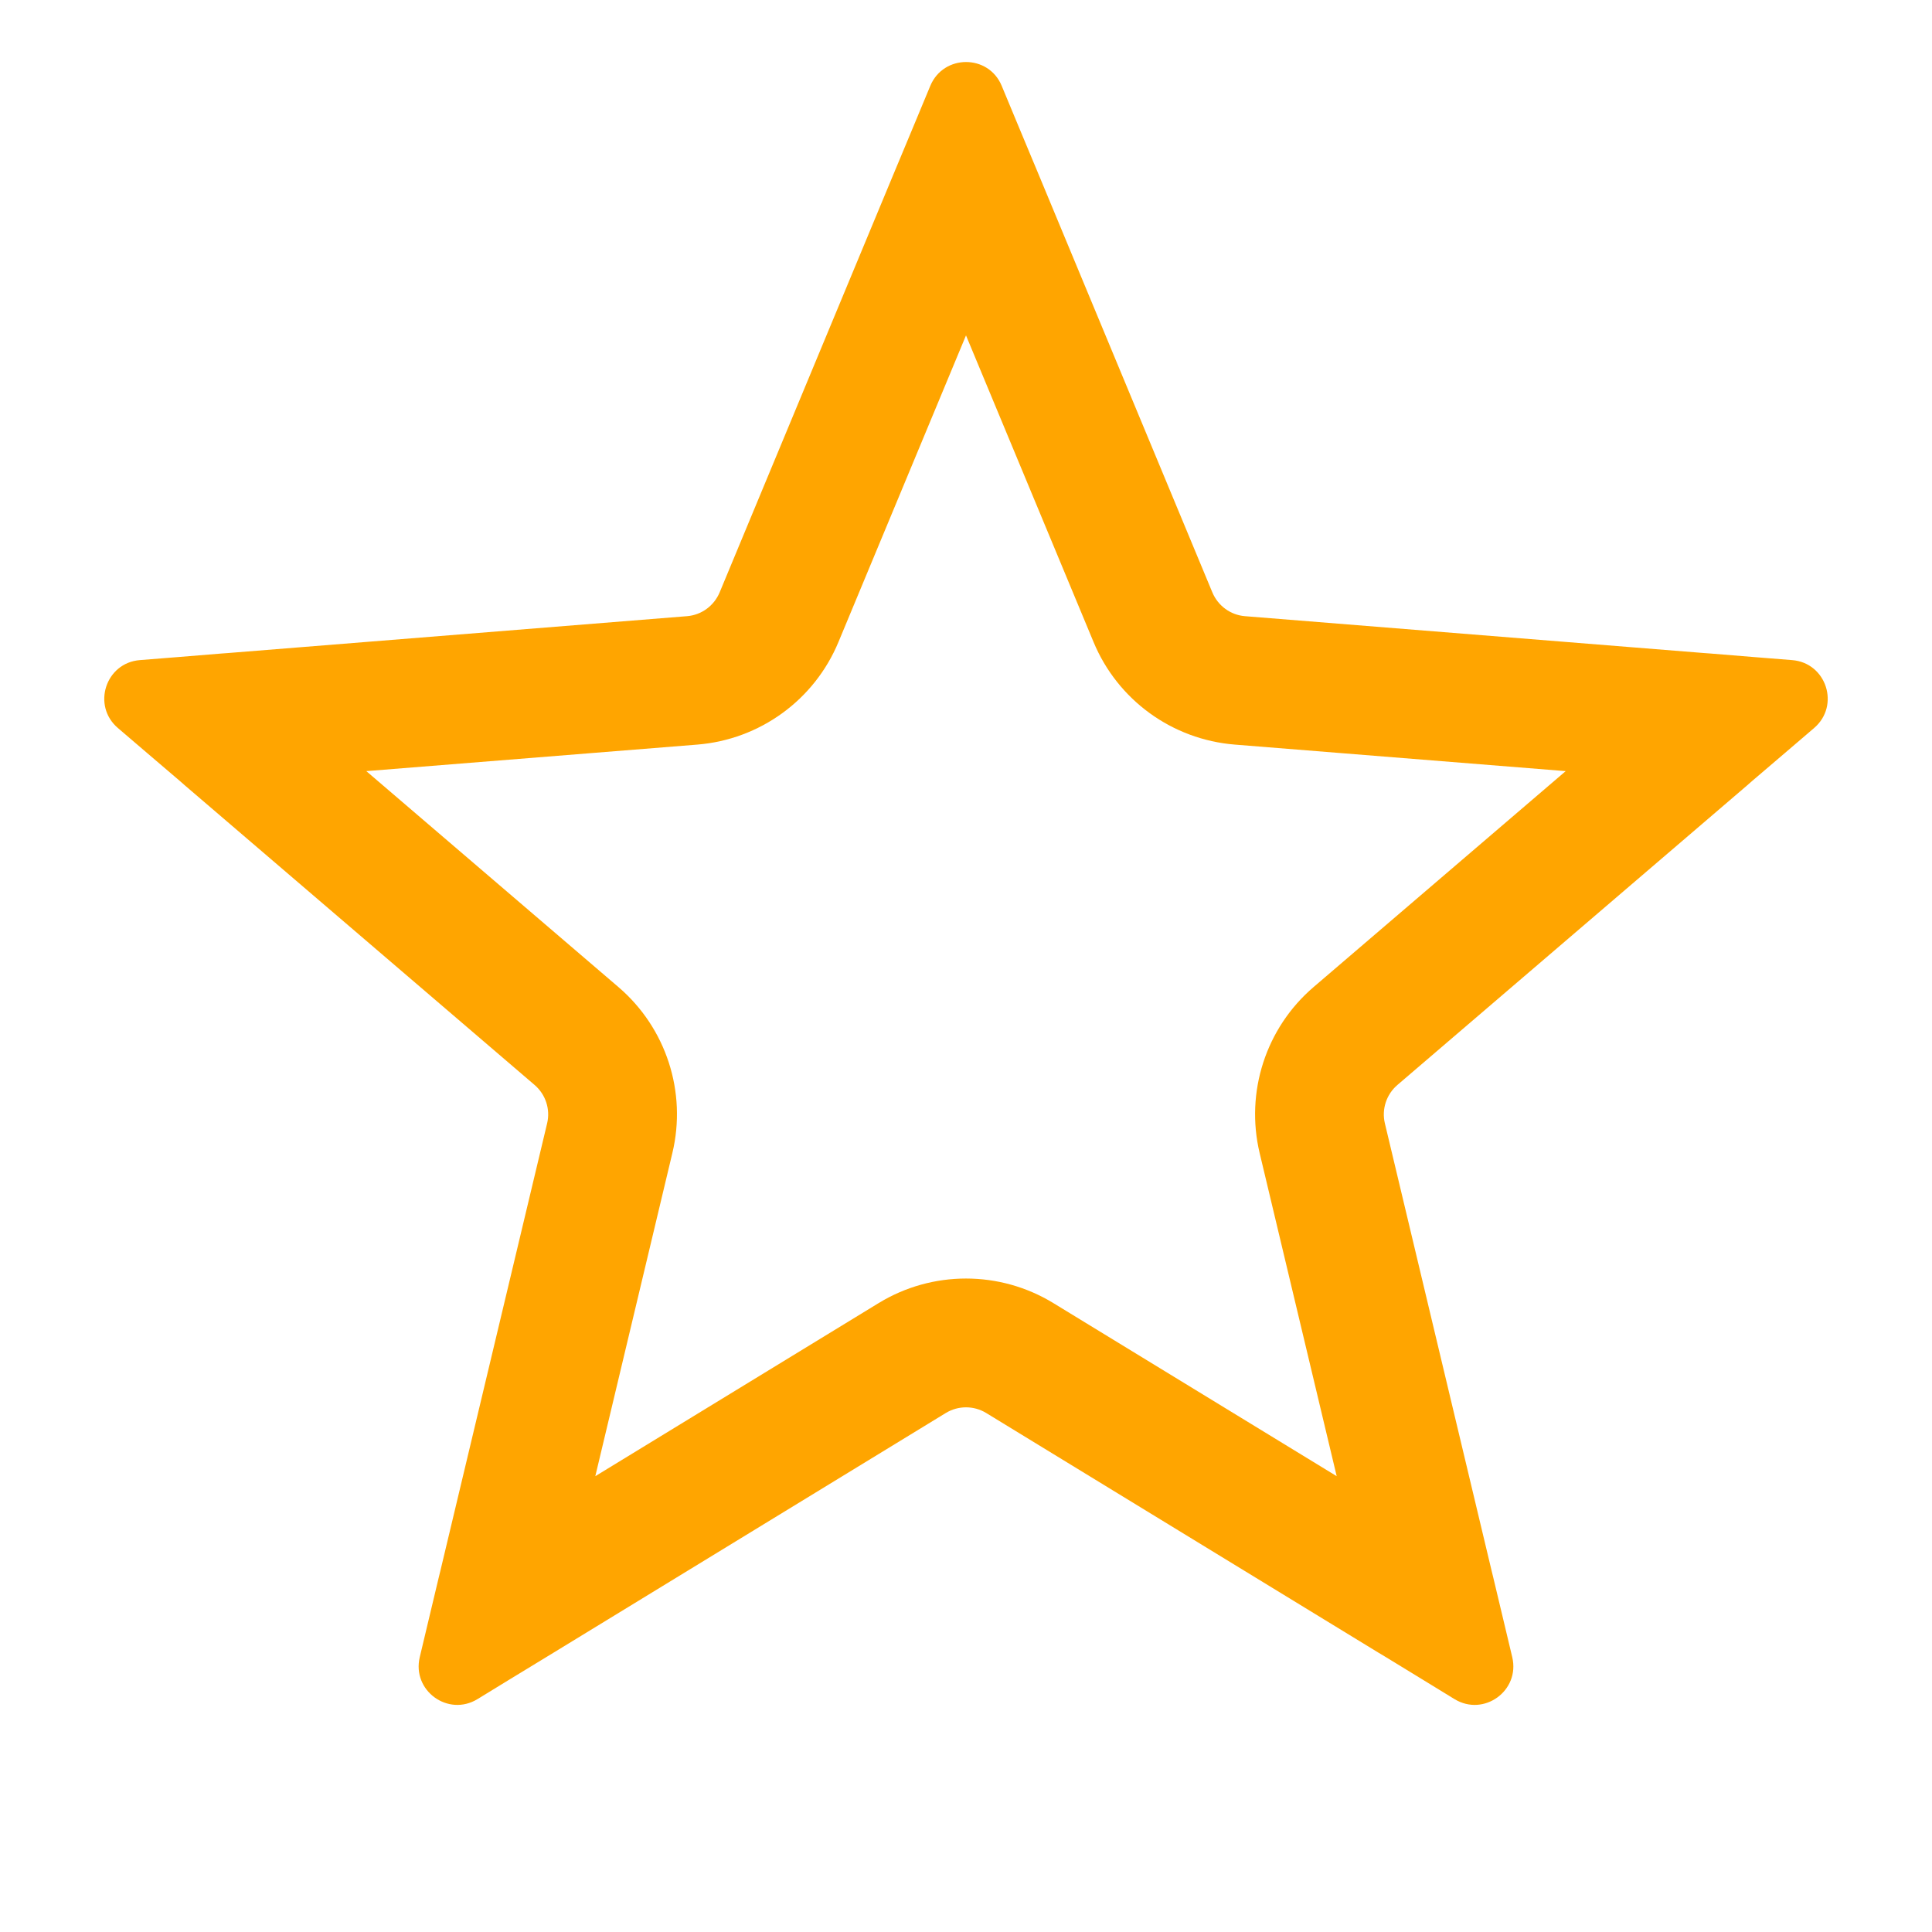
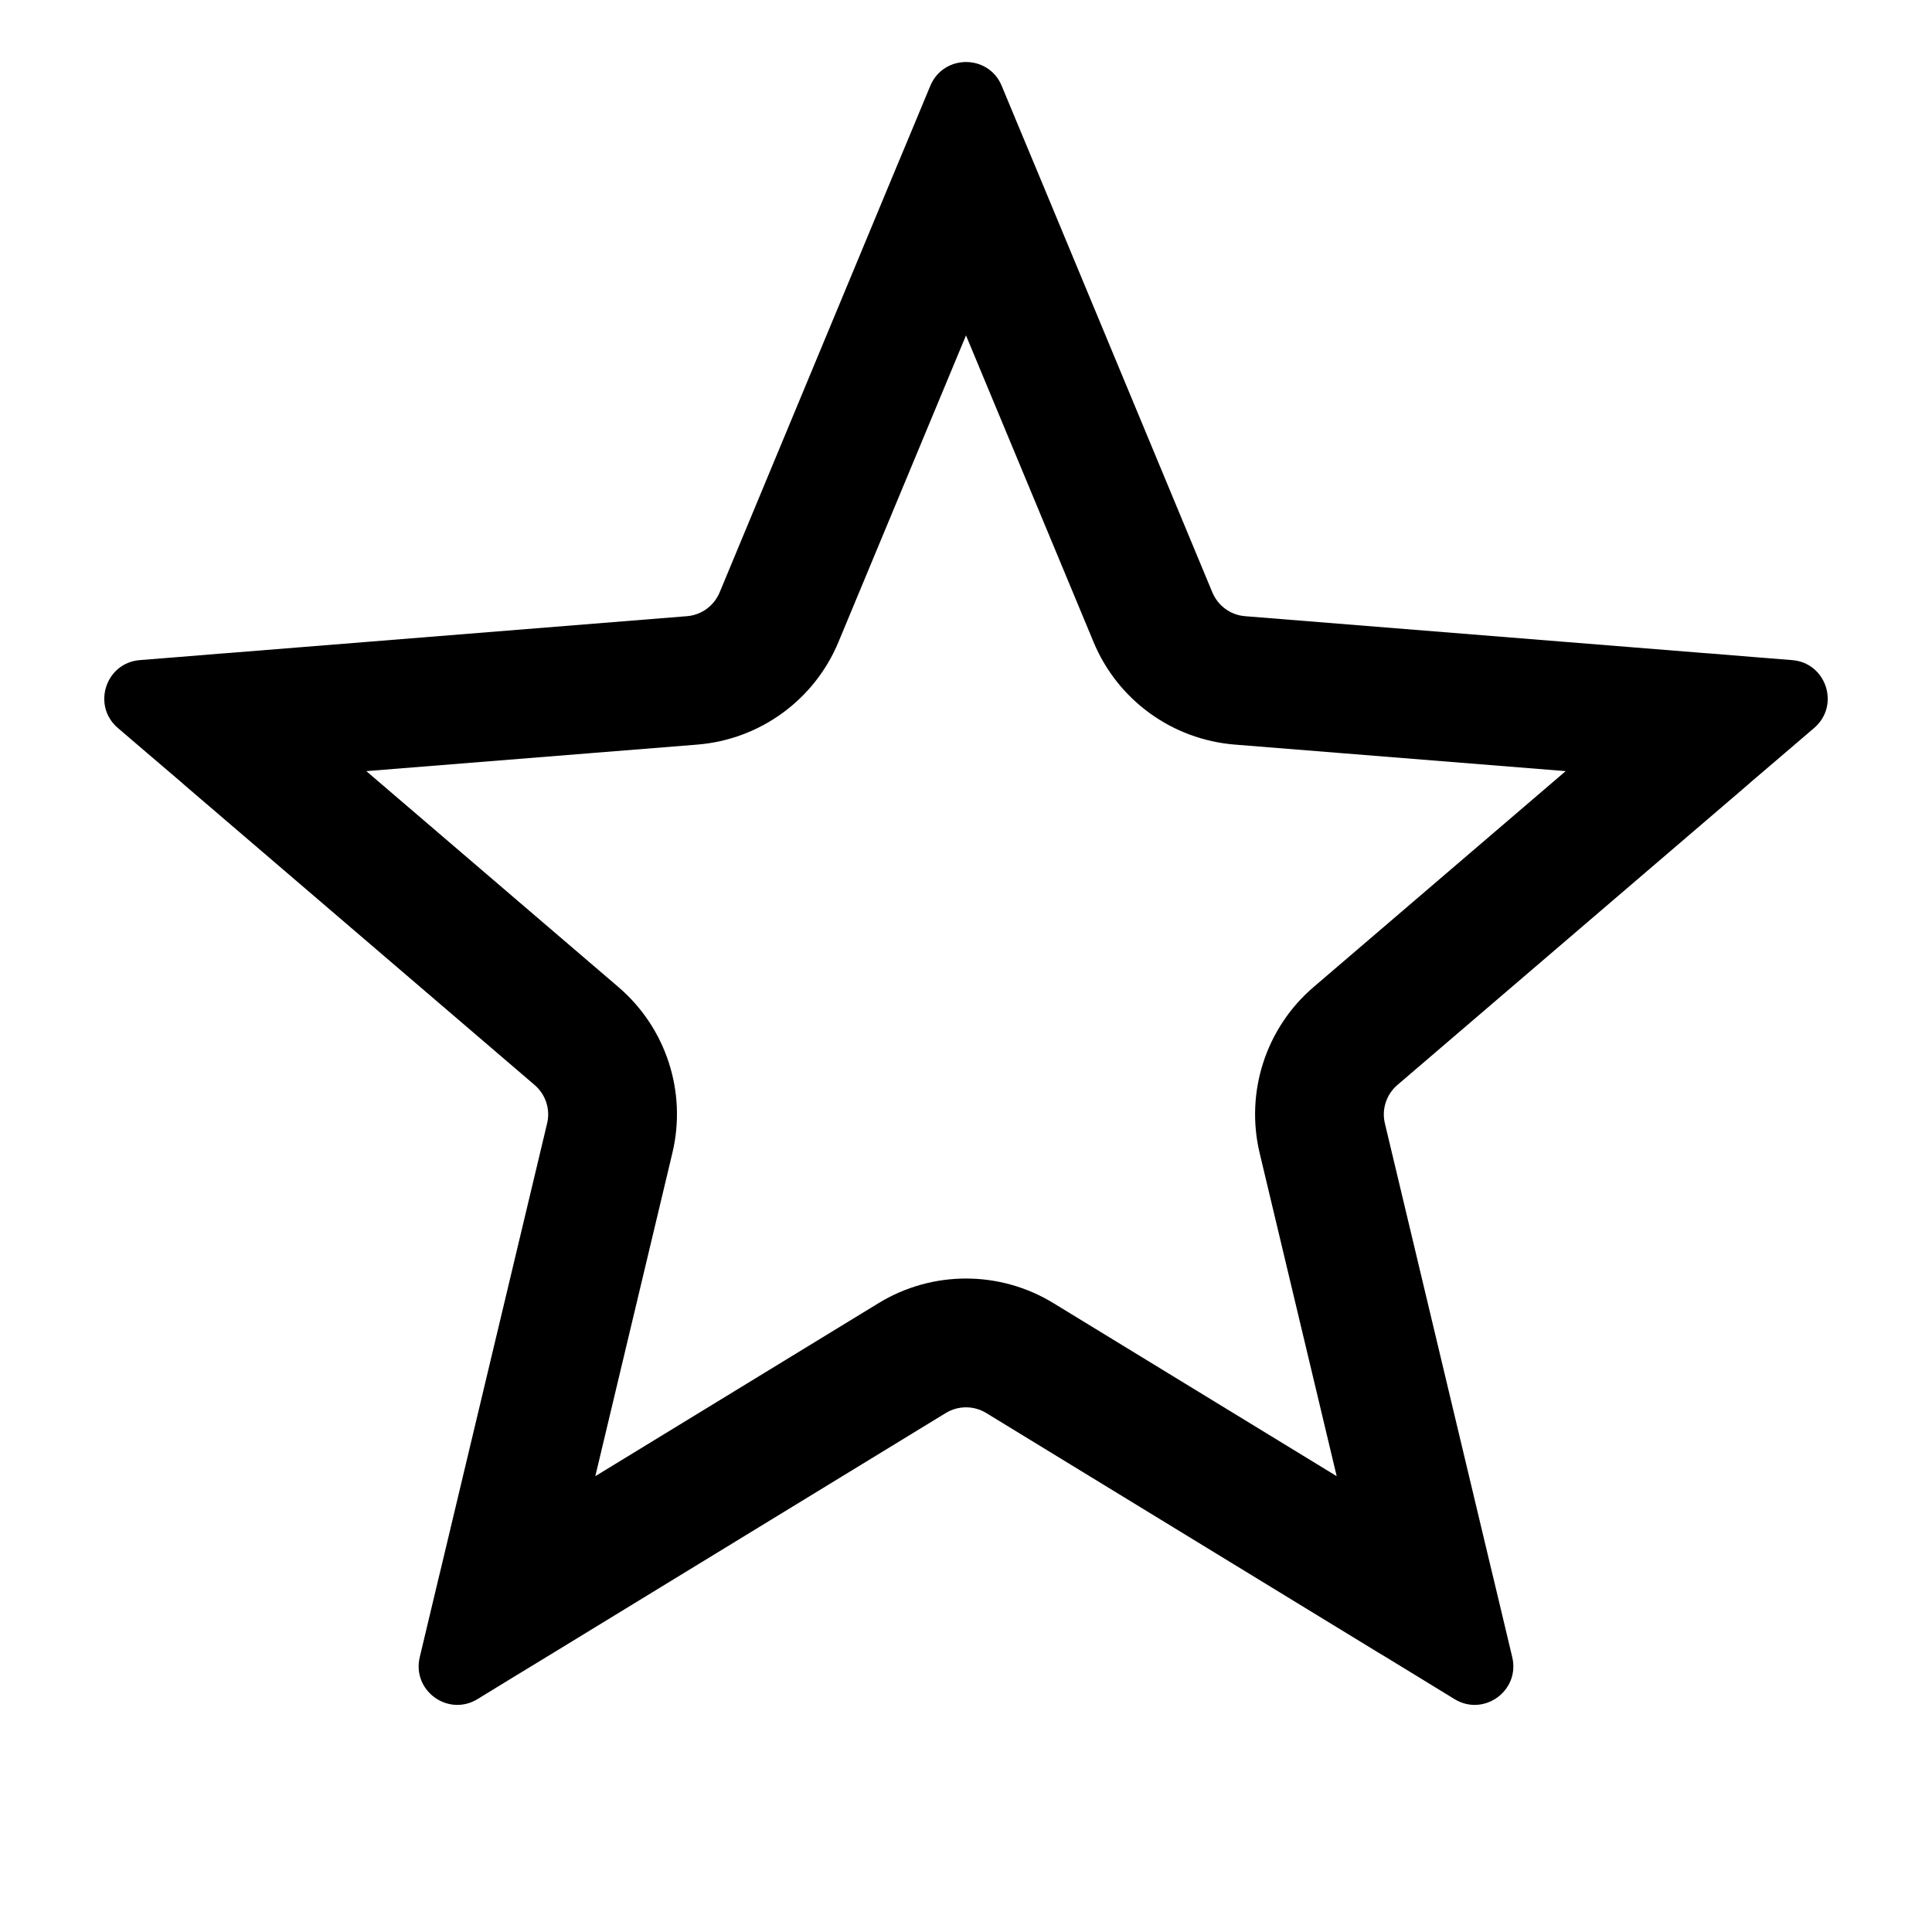
<svg xmlns="http://www.w3.org/2000/svg" width="15" height="15" viewBox="0 0 15 15" fill="none">
-   <path fill-rule="evenodd" clip-rule="evenodd" d="M6.979 1.252L6.958 1.302L5.587 4.6C5.543 4.704 5.446 4.775 5.334 4.784L1.773 5.07L1.718 5.074L1.387 5.101L1.086 5.125C0.82 5.146 0.712 5.478 0.915 5.652L1.144 5.848L1.397 6.064L1.438 6.1L4.151 8.424C4.236 8.497 4.274 8.612 4.248 8.721L3.419 12.196L3.406 12.249L3.329 12.572L3.259 12.866C3.197 13.126 3.479 13.331 3.707 13.192L3.965 13.034L4.249 12.861L4.295 12.833L7.344 10.97C7.44 10.912 7.56 10.912 7.656 10.97L10.705 12.833L10.752 12.861L11.035 13.034L11.293 13.192C11.521 13.331 11.803 13.126 11.741 12.866L11.671 12.572L11.594 12.249L11.581 12.196L10.752 8.721C10.726 8.612 10.764 8.497 10.849 8.424L13.562 6.1L13.603 6.064L13.856 5.848L14.085 5.652C14.288 5.478 14.18 5.146 13.914 5.125L13.613 5.101L13.282 5.074L13.227 5.07L9.666 4.784C9.554 4.775 9.457 4.704 9.413 4.6L8.042 1.302L8.021 1.252L7.893 0.945L7.777 0.666C7.675 0.42 7.326 0.42 7.223 0.666L7.107 0.945L6.979 1.252ZM7.5 2.604L6.51 4.984C6.323 5.435 5.899 5.742 5.414 5.781L2.844 5.987L4.802 7.664C5.172 7.981 5.334 8.479 5.22 8.953L4.622 11.461L6.822 10.117C7.238 9.863 7.762 9.863 8.178 10.117L10.378 11.461L9.78 8.953C9.667 8.479 9.828 7.981 10.198 7.664L12.156 5.987L9.587 5.781C9.101 5.742 8.677 5.435 8.49 4.984L7.5 2.604Z" fill="#FFA500" />
+   <path fill-rule="evenodd" clip-rule="evenodd" d="M6.979 1.252L6.958 1.302L5.587 4.6C5.543 4.704 5.446 4.775 5.334 4.784L1.773 5.07L1.718 5.074L1.387 5.101L1.086 5.125C0.82 5.146 0.712 5.478 0.915 5.652L1.144 5.848L1.397 6.064L1.438 6.1L4.151 8.424C4.236 8.497 4.274 8.612 4.248 8.721L3.419 12.196L3.406 12.249L3.329 12.572L3.259 12.866C3.197 13.126 3.479 13.331 3.707 13.192L3.965 13.034L4.249 12.861L4.295 12.833L7.344 10.97C7.44 10.912 7.56 10.912 7.656 10.97L10.705 12.833L10.752 12.861L11.035 13.034L11.293 13.192C11.521 13.331 11.803 13.126 11.741 12.866L11.671 12.572L11.594 12.249L11.581 12.196L10.752 8.721C10.726 8.612 10.764 8.497 10.849 8.424L13.562 6.1L13.603 6.064L13.856 5.848L14.085 5.652C14.288 5.478 14.18 5.146 13.914 5.125L13.613 5.101L13.282 5.074L13.227 5.07L9.666 4.784C9.554 4.775 9.457 4.704 9.413 4.6L8.042 1.302L8.021 1.252L7.893 0.945L7.777 0.666C7.675 0.42 7.326 0.42 7.223 0.666L7.107 0.945L6.979 1.252ZM7.5 2.604L6.51 4.984C6.323 5.435 5.899 5.742 5.414 5.781L2.844 5.987L4.802 7.664C5.172 7.981 5.334 8.479 5.22 8.953L4.622 11.461L6.822 10.117C7.238 9.863 7.762 9.863 8.178 10.117L10.378 11.461L9.78 8.953C9.667 8.479 9.828 7.981 10.198 7.664L12.156 5.987L9.587 5.781C9.101 5.742 8.677 5.435 8.49 4.984L7.5 2.604Z" fill="currentColor" />
</svg>
